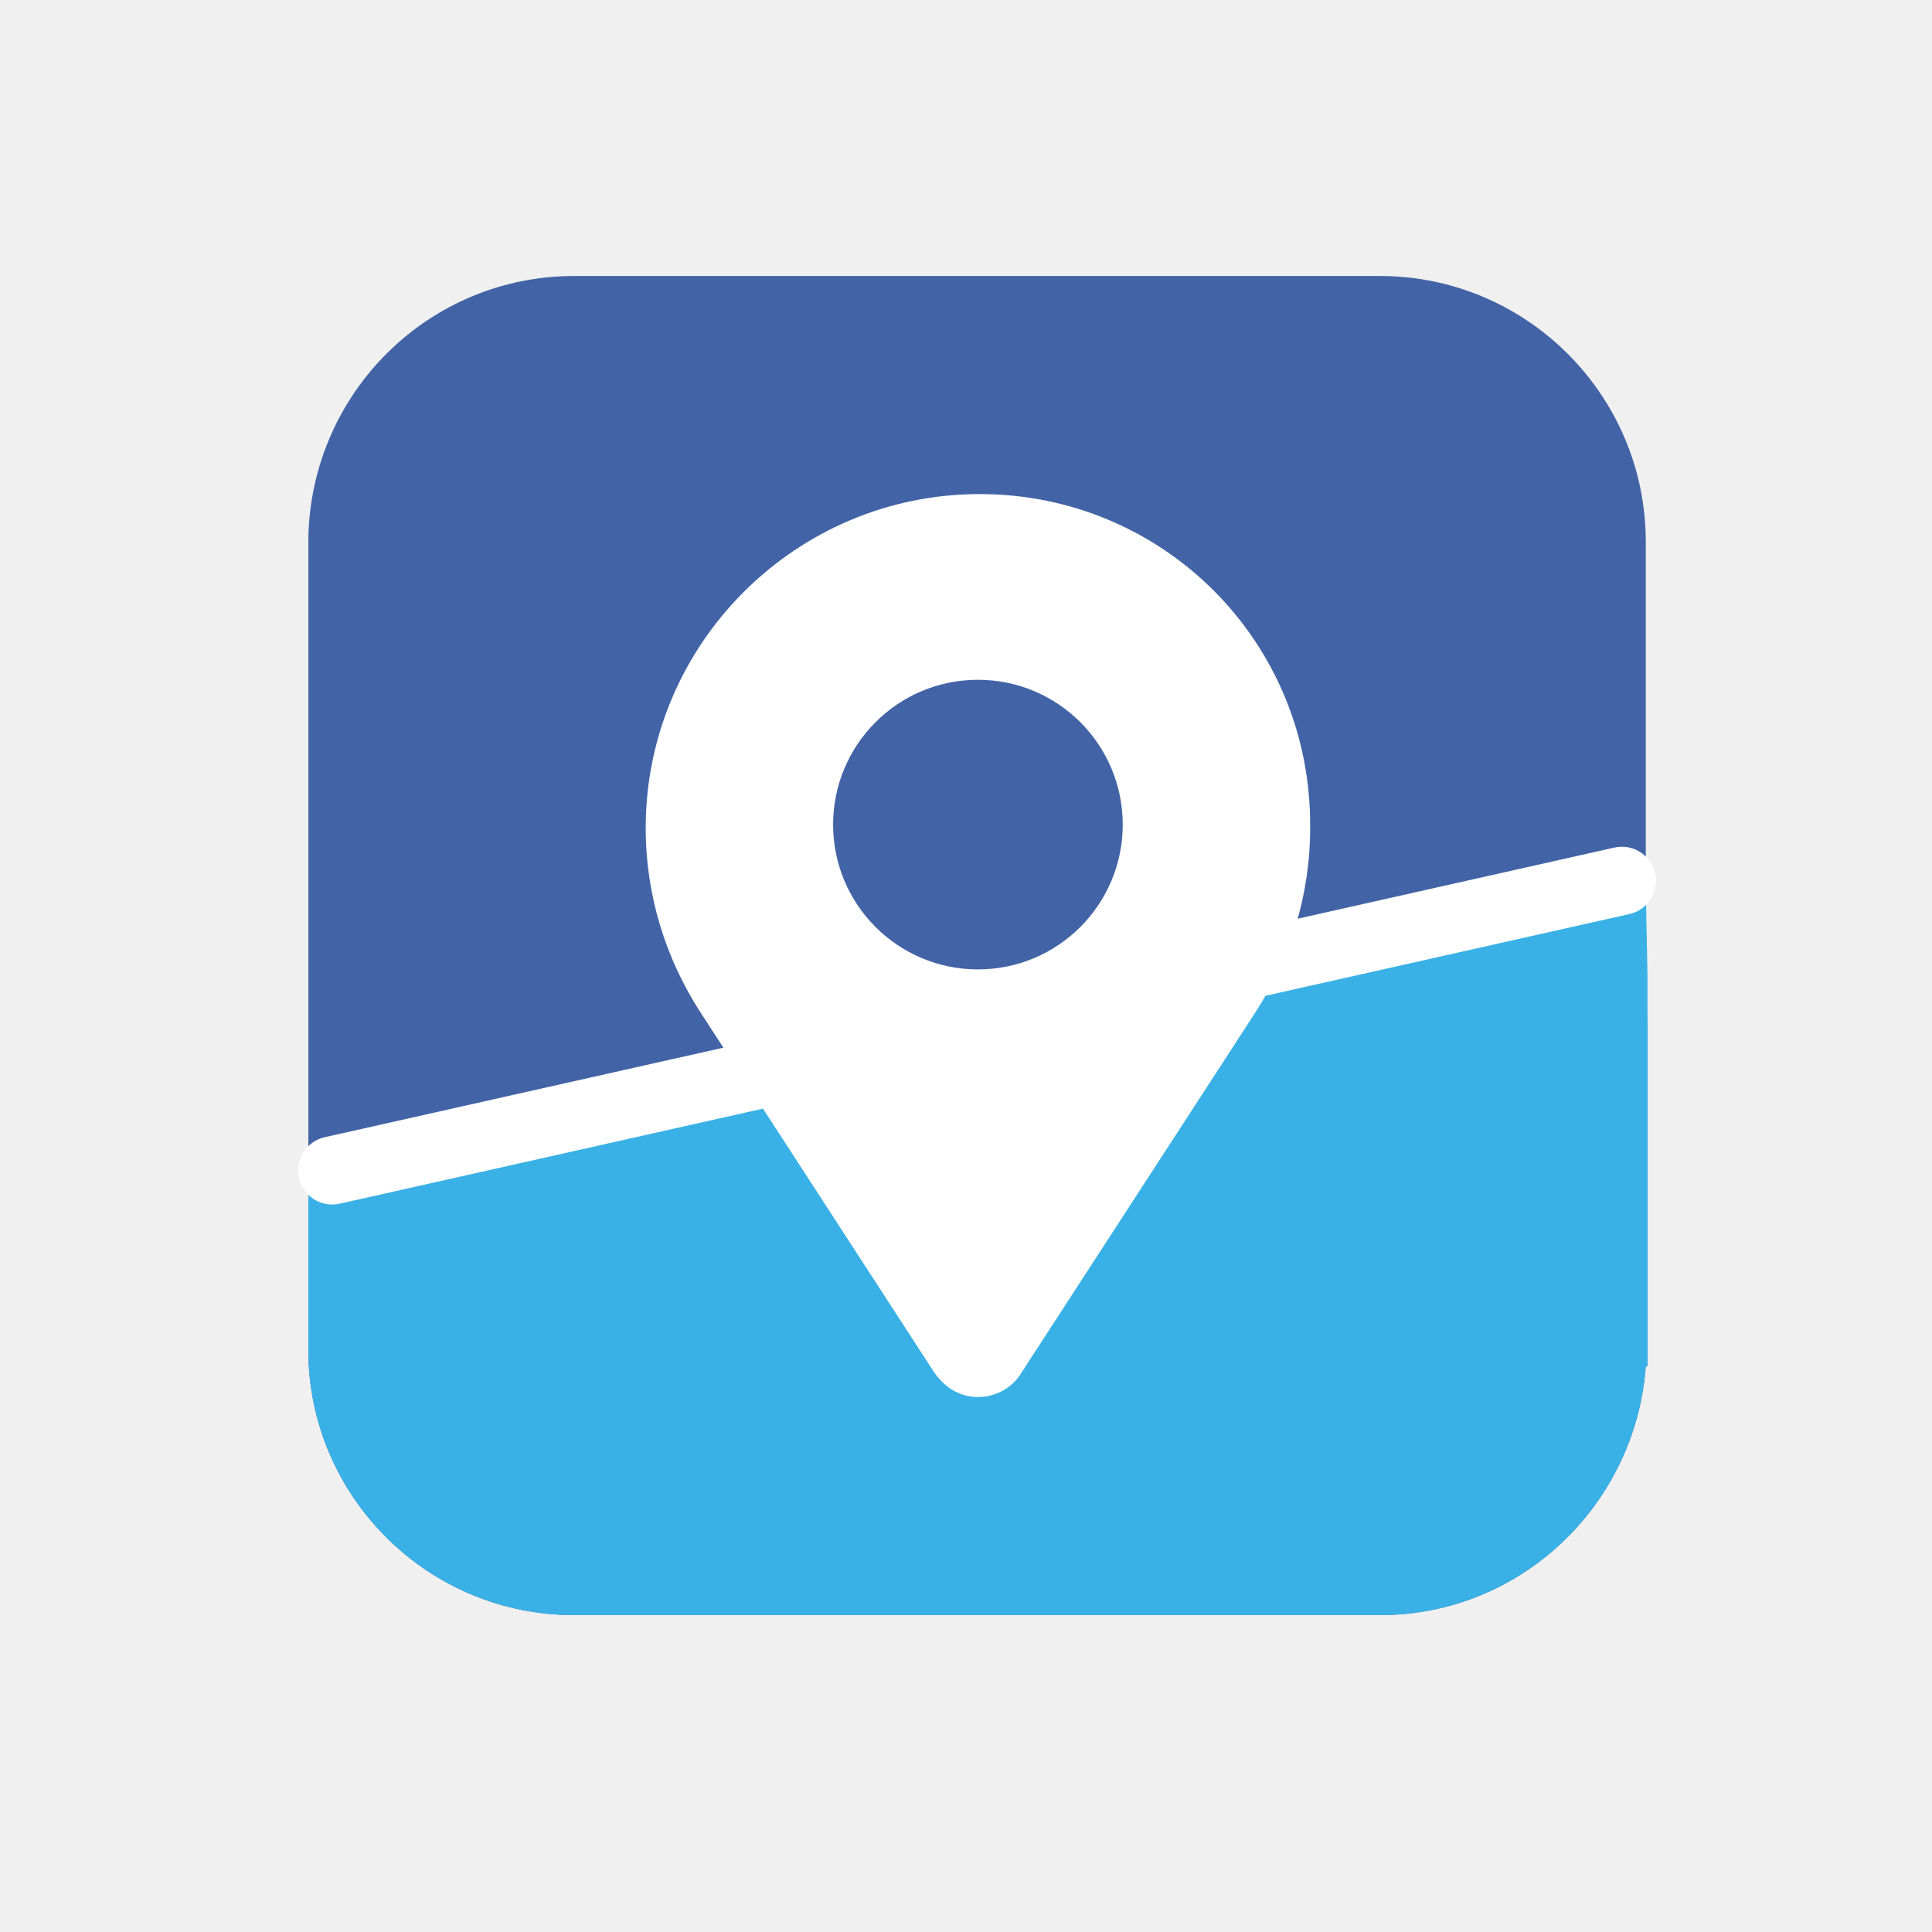
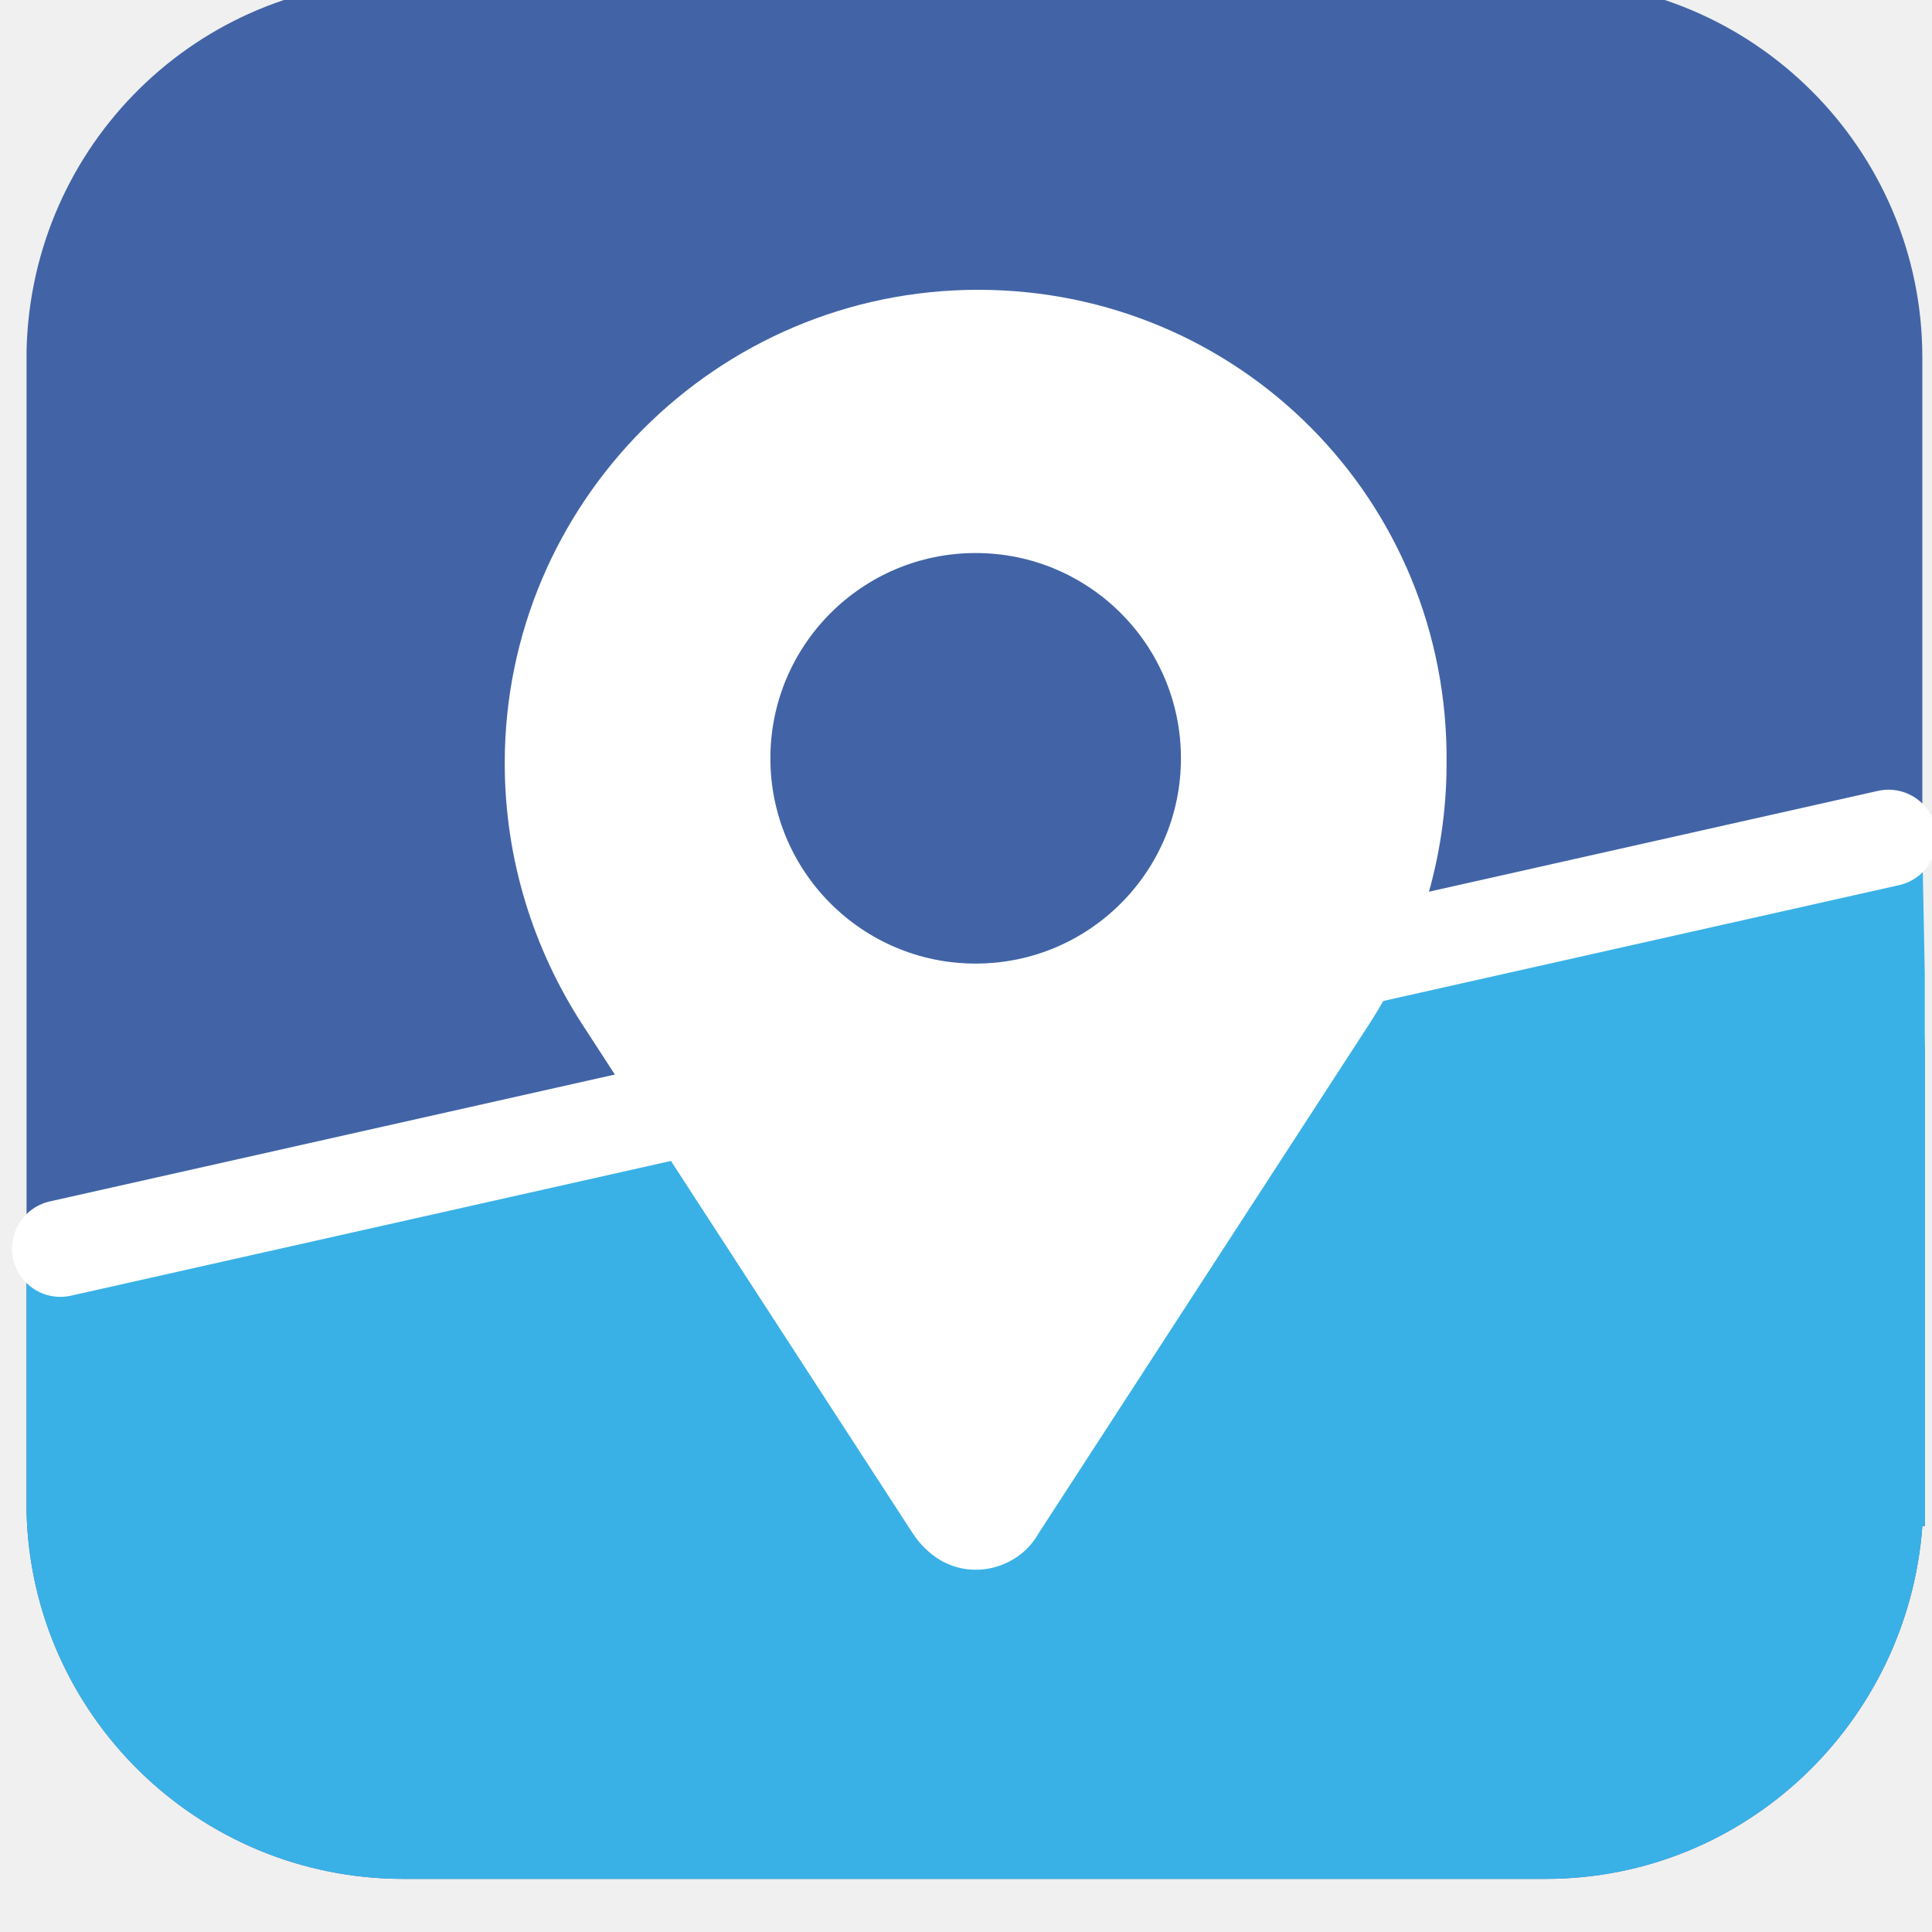
- <svg xmlns="http://www.w3.org/2000/svg" xml:space="preserve" id="Calque_1" x="0" y="0" style="enable-background: new 0 0 113.4 113.4" version="1.1" viewBox="0 0 113.4 113.4">
+ <svg xmlns="http://www.w3.org/2000/svg" viewBox="17 17 80 80">
  <path d="M96.6 57.2V31.8c0-8.6-7-15.6-15.6-15.6H33.7c-8.5 0-15.4 6.8-15.6 15.3V79.6c.2 8.4 7.1 15.2 15.6 15.2H81c8.3 0 15-6.5 15.6-14.6h.1V60.4l-.1-3.2z" style="fill: #4264a6" />
  <path d="M96.6 52.1 18.1 69.7v9.9c.2 8.4 7.1 15.2 15.6 15.2H81c8.3 0 15-6.5 15.6-14.6h.1V57.3l-.1-5.2z" style="fill: #39b1e6" />
  <path d="M57.5 29c-10.8 0-19.6 8.8-19.6 19.6 0 4 1.2 7.7 3.2 10.8l13.7 21.1c.6.9 1.5 1.5 2.6 1.5s2.1-.6 2.6-1.5l13.7-21.1c2-3.1 3.2-6.8 3.2-10.8C77 37.7 68.3 29 57.5 29z" style="fill: #fff" />
  <path d="m19.5 68.7 75.7-17" style="fill: none; stroke: #fff; stroke-width: 4; stroke-linecap: round; stroke-miterlimit: 10" />
  <circle cx="57.4" cy="48.4" r="8.5" style="fill: #4264a6" />
</svg>
